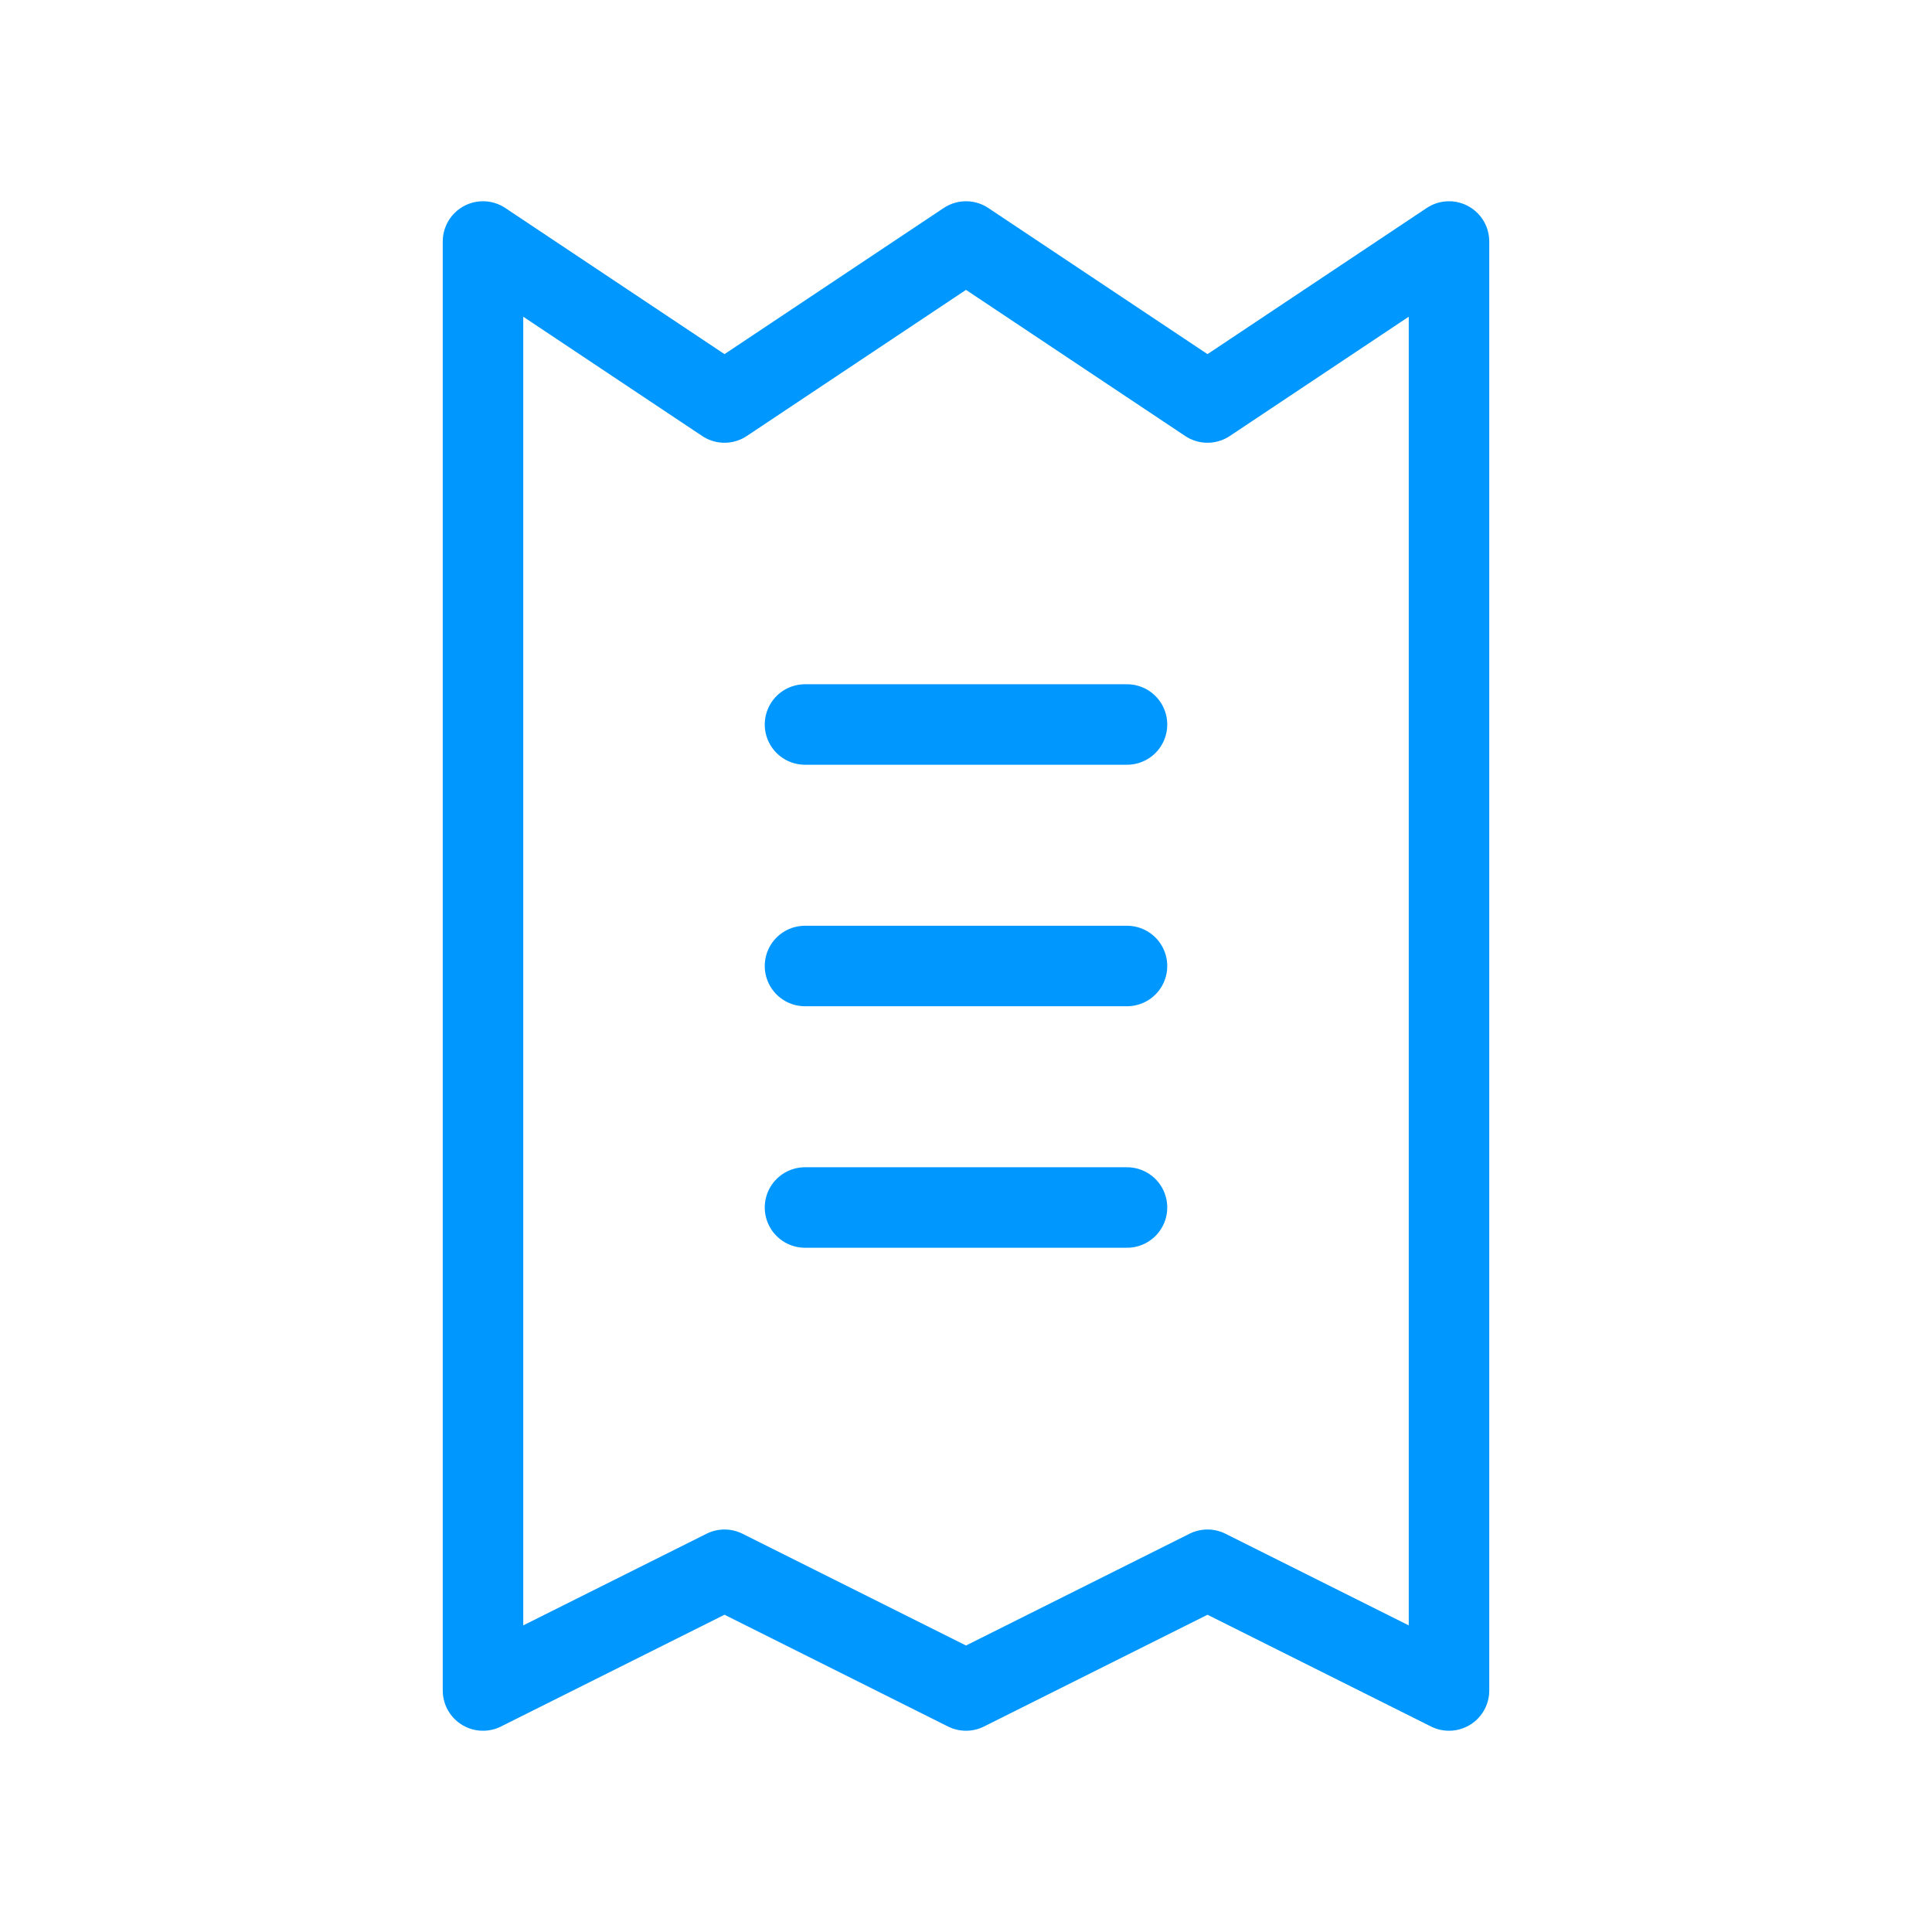
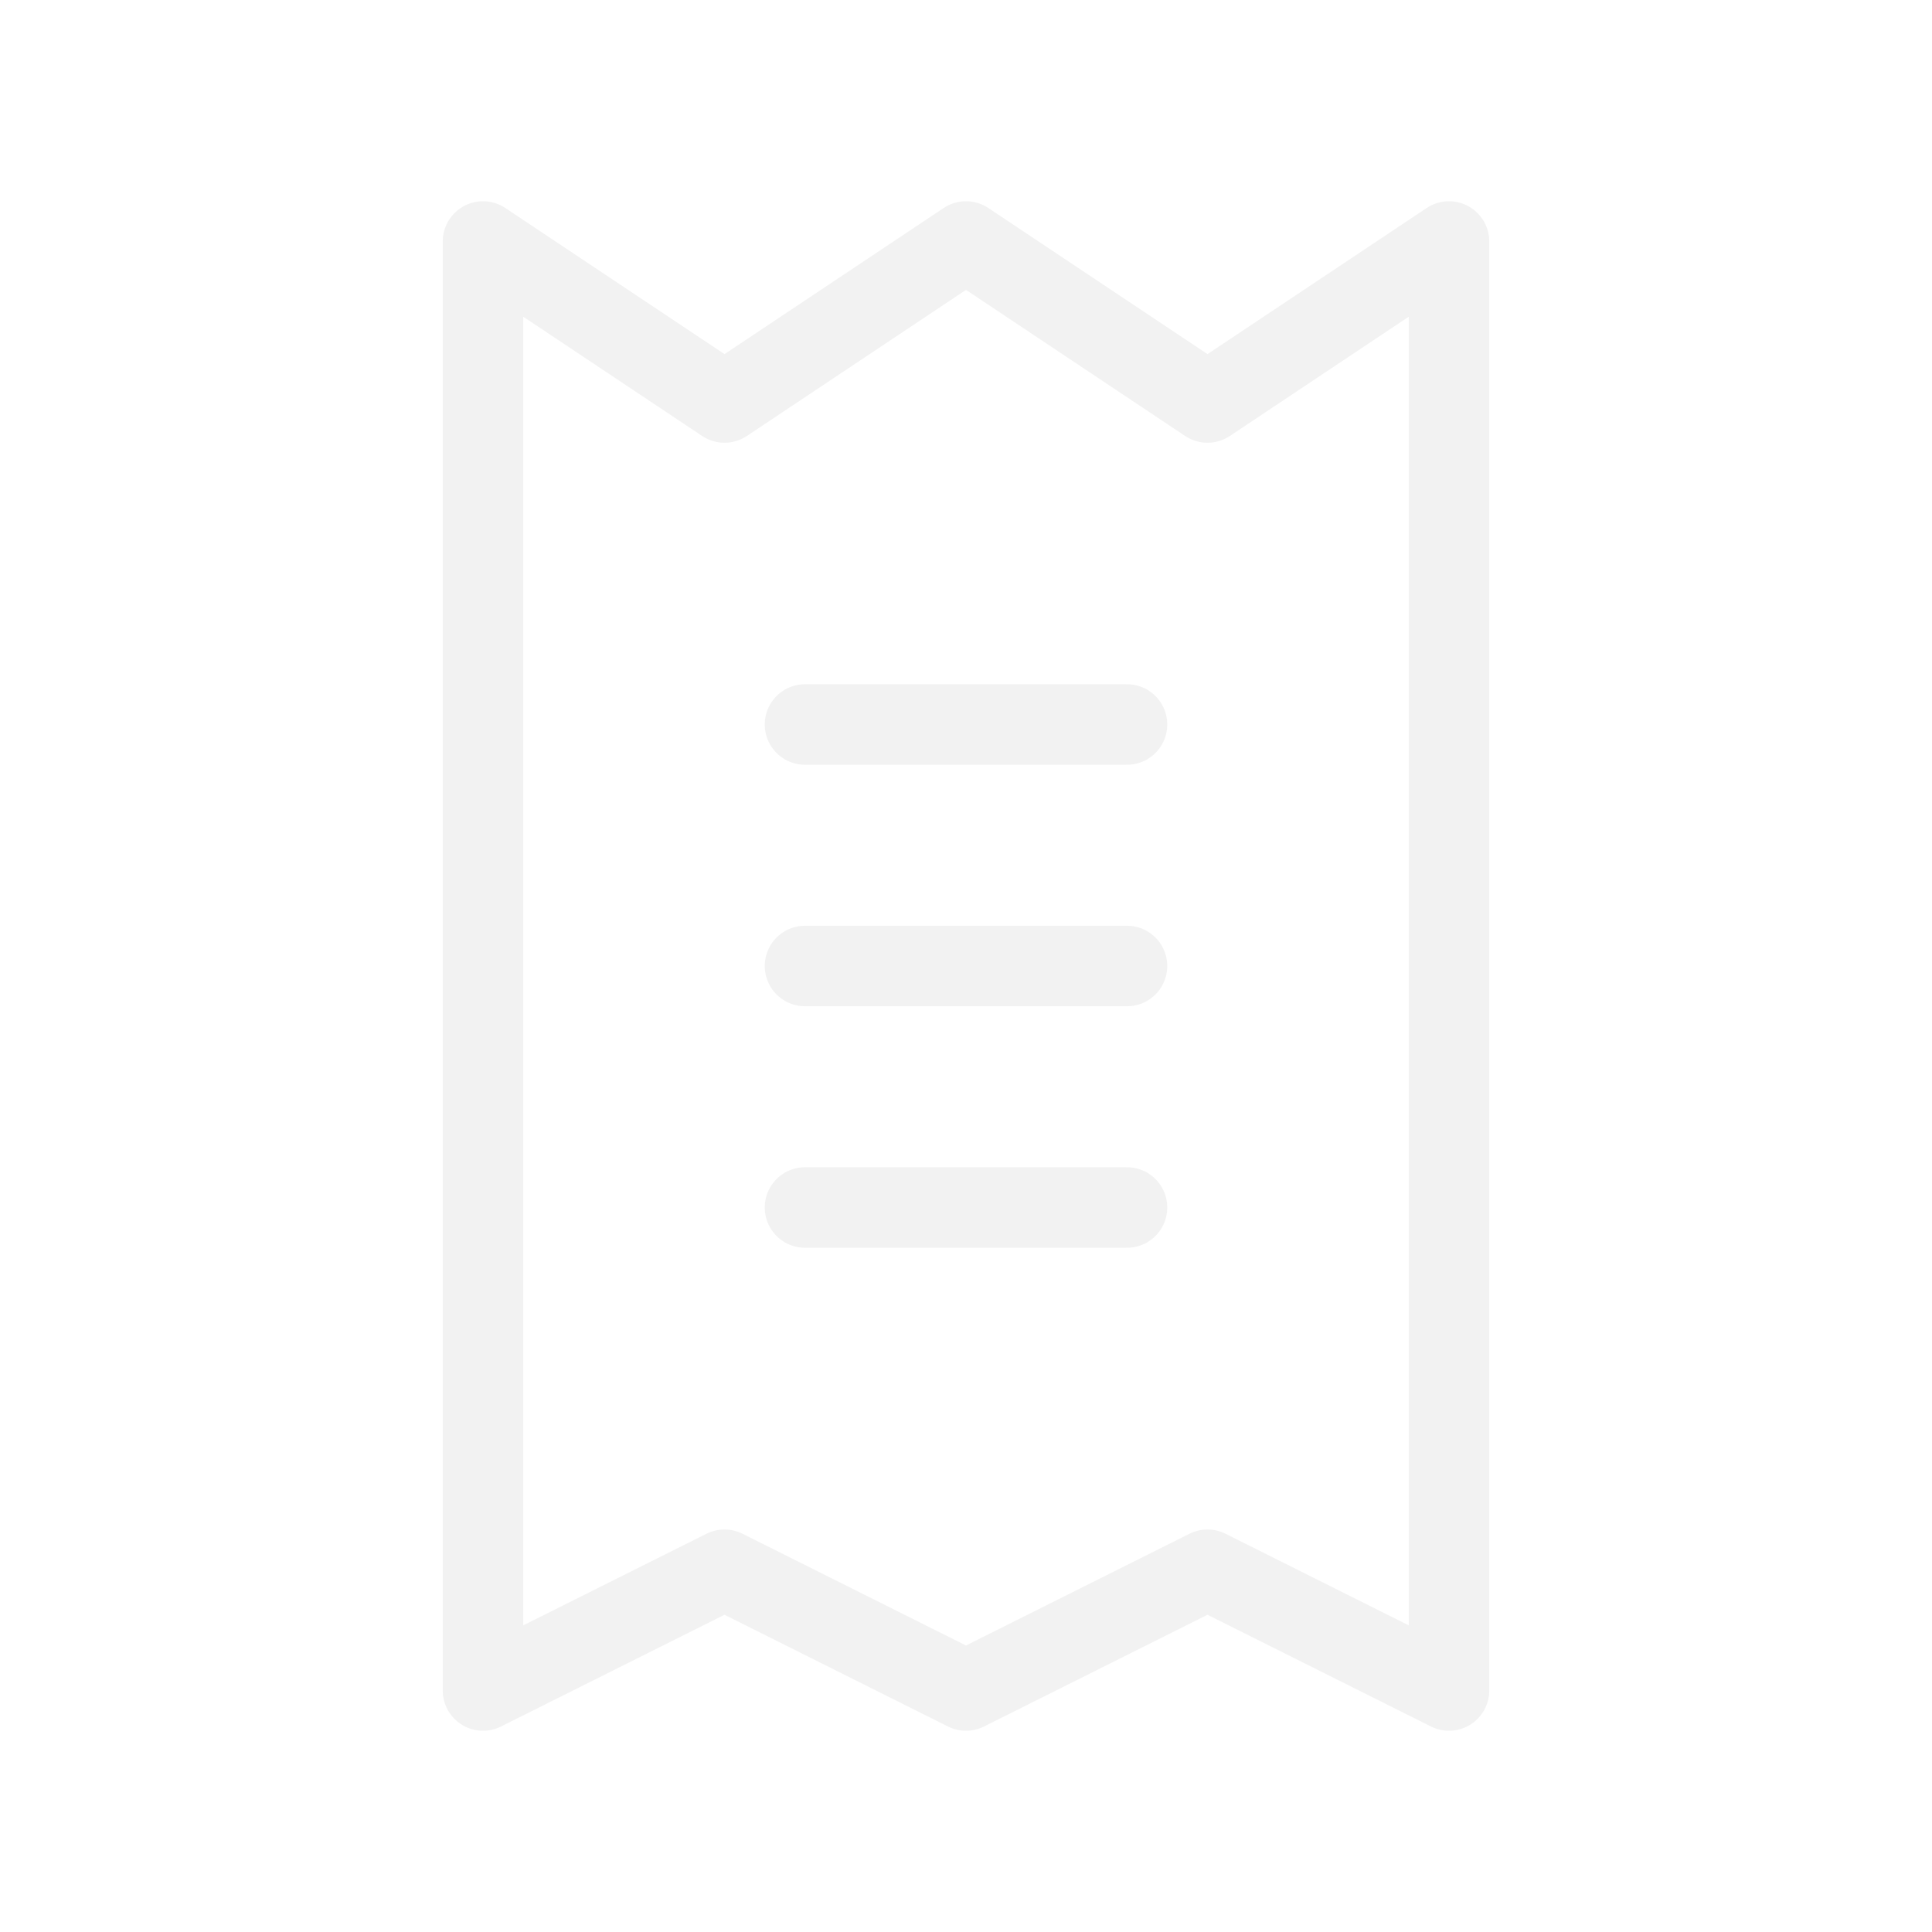
<svg xmlns="http://www.w3.org/2000/svg" width="48" height="48" viewBox="0 0 48 48" fill="none">
-   <path d="M36 42V6L30 10L24 6L18 10L12 6V42L18 39L24 42L30 39L36 42Z" stroke="#0097FE" stroke-width="2" stroke-linejoin="round" />
-   <path d="M20 18H28" stroke="#0097FE" stroke-width="2" stroke-linecap="round" />
-   <path d="M20 30H28" stroke="#0097FE" stroke-width="2" stroke-linecap="round" />
-   <path d="M20 24H28" stroke="#0097FE" stroke-width="2" stroke-linecap="round" />
+   <path d="M36 42V6L30 10L24 6L18 10L12 6V42L18 39L24 42L30 39L36 42Z" stroke="#F2F2F2" stroke-width="2" stroke-linejoin="round" />
+   <path d="M20 18H28" stroke="#F2F2F2" stroke-width="2" stroke-linecap="round" />
+   <path d="M20 30H28" stroke="#F2F2F2" stroke-width="2" stroke-linecap="round" />
+   <path d="M20 24H28" stroke="#F2F2F2" stroke-width="2" stroke-linecap="round" />
</svg>
